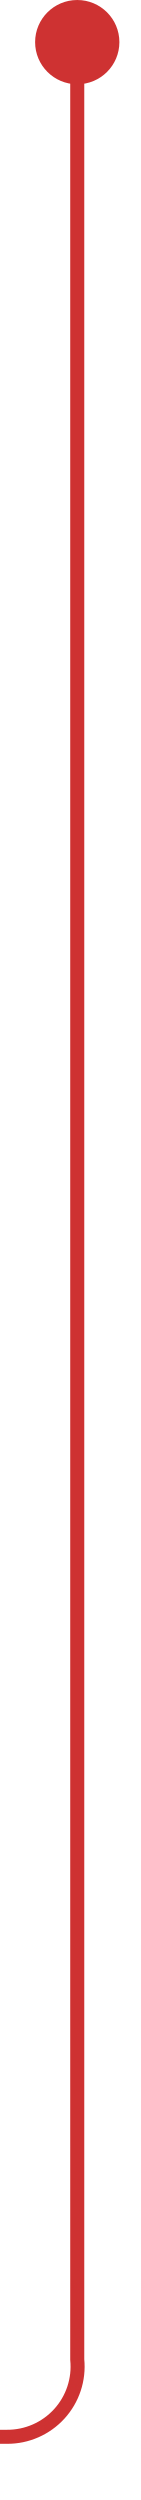
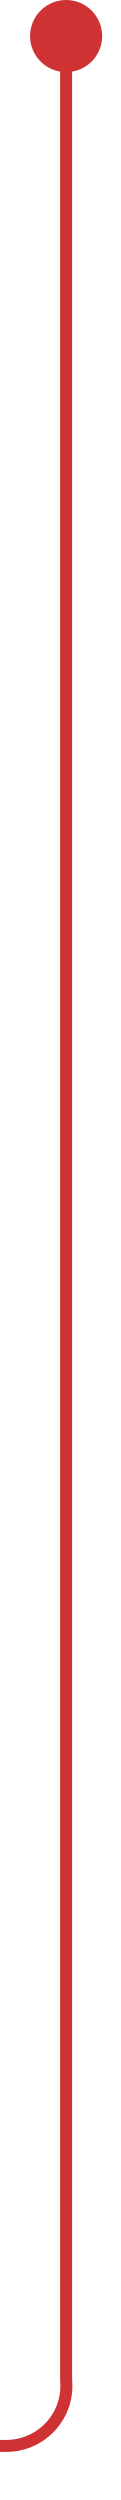
- <svg xmlns="http://www.w3.org/2000/svg" version="1.1" width="10px" height="178px" preserveAspectRatio="xMidYMin meet" viewBox="183 823  8 178">
-   <path d="M 187.5 824  L 187.5 991  A 5 5 0 0 1 182.5 996.5 L 66 996.5  " stroke-width="1" stroke="#ce3232" fill="none" />
-   <path d="M 187.5 823  A 3 3 0 0 0 184.5 826 A 3 3 0 0 0 187.5 829 A 3 3 0 0 0 190.5 826 A 3 3 0 0 0 187.5 823 Z M 67 1002  L 67 991  L 66 991  L 66 1002  L 67 1002  Z " fill-rule="nonzero" fill="#ce3232" stroke="none" />
+ <svg xmlns="http://www.w3.org/2000/svg" version="1.1" width="10px" height="208px" preserveAspectRatio="xMidYMin meet" viewBox="171 793  8 208">
+   <path d="M 175.5 794  L 175.5 991  A 5 5 0 0 1 170.5 996.5 L 66 996.5  " stroke-width="1" stroke="#ce3232" fill="none" />
+   <path d="M 175.5 793  A 3 3 0 0 0 172.5 796 A 3 3 0 0 0 175.5 799 A 3 3 0 0 0 178.5 796 A 3 3 0 0 0 175.5 793 Z M 67 1002  L 67 991  L 66 991  L 66 1002  L 67 1002  Z " fill-rule="nonzero" fill="#ce3232" stroke="none" />
</svg>
